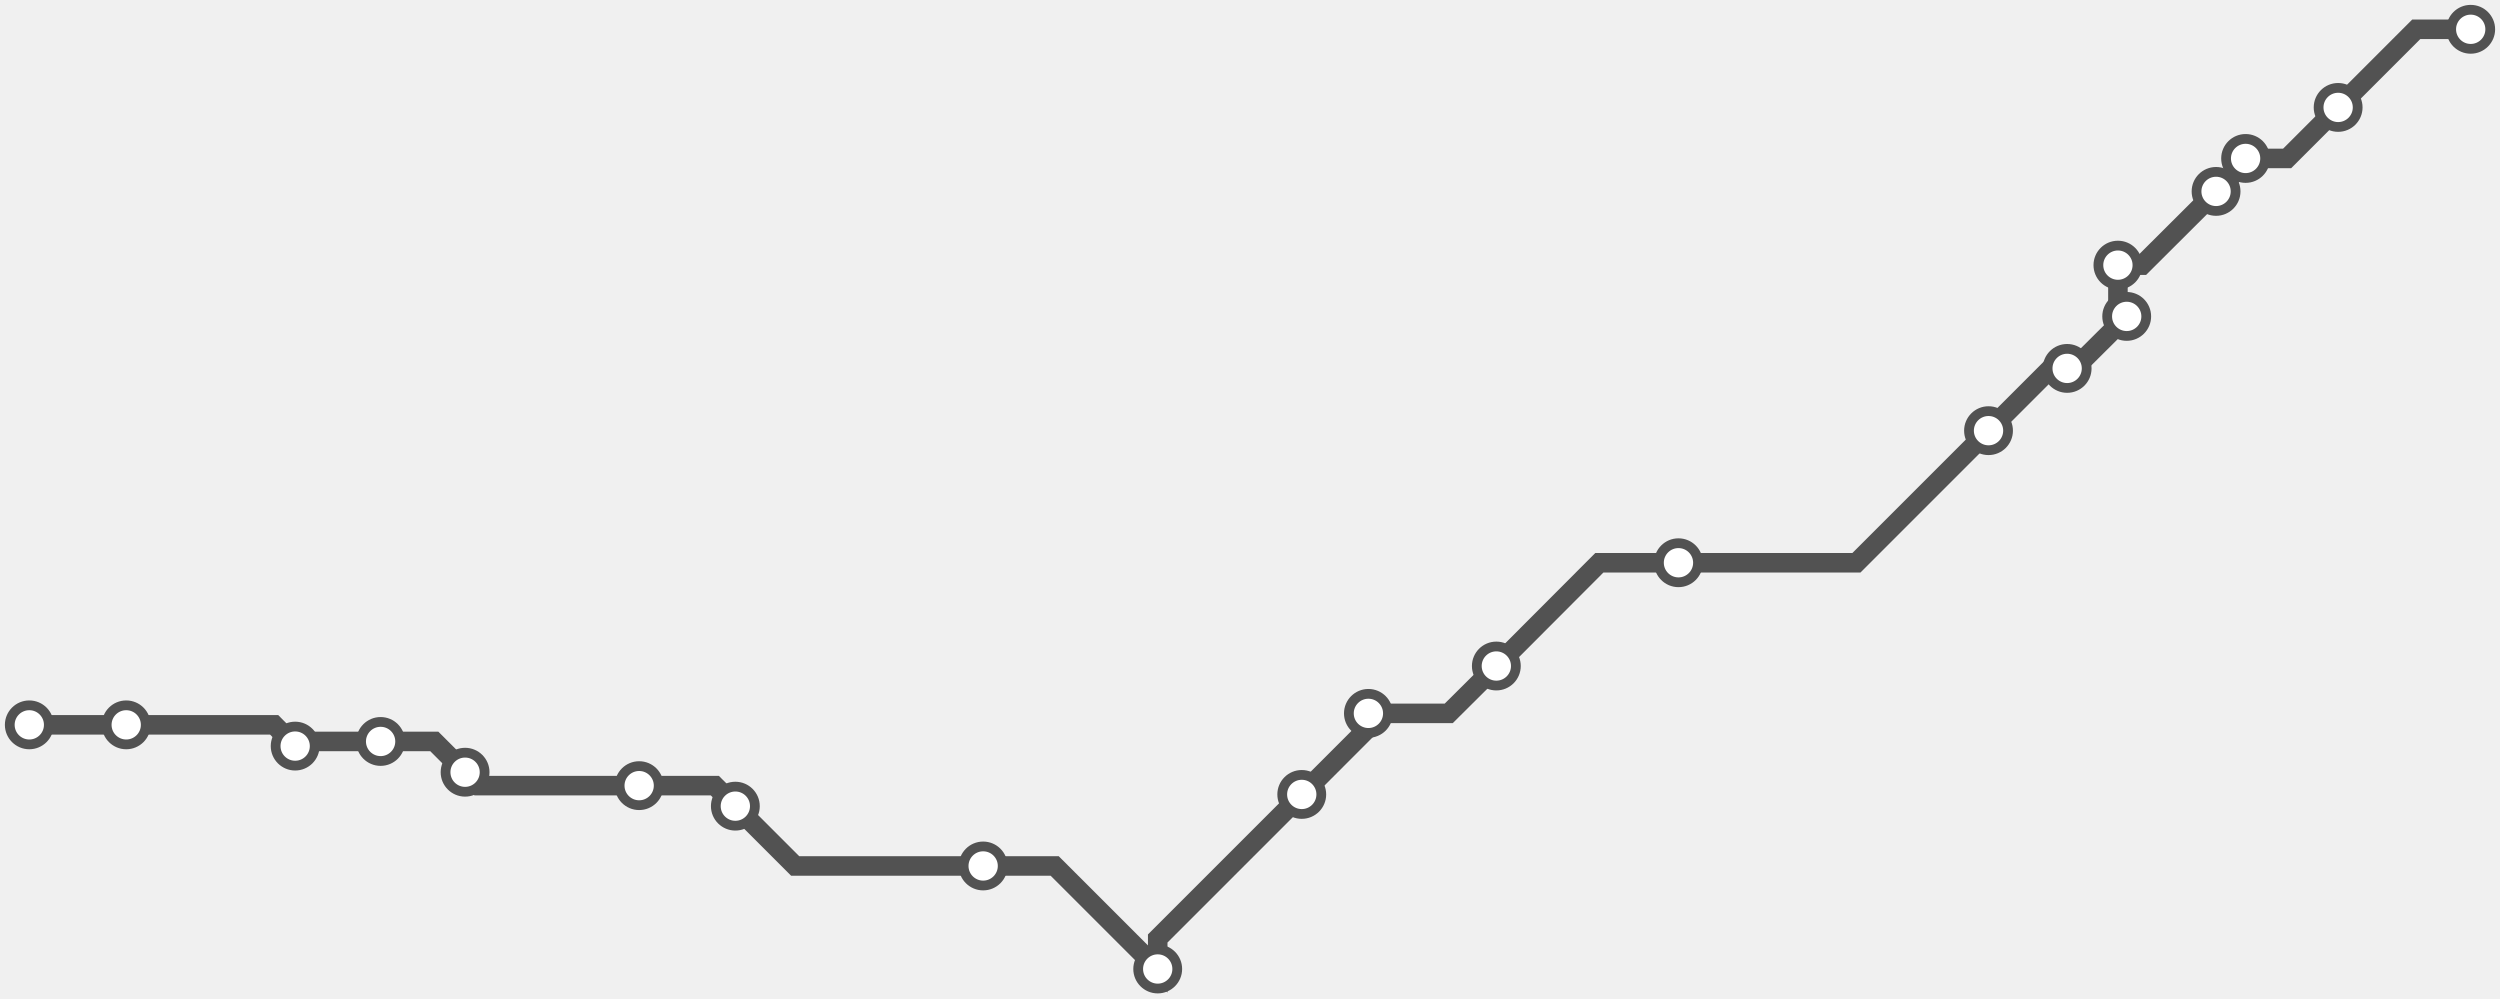
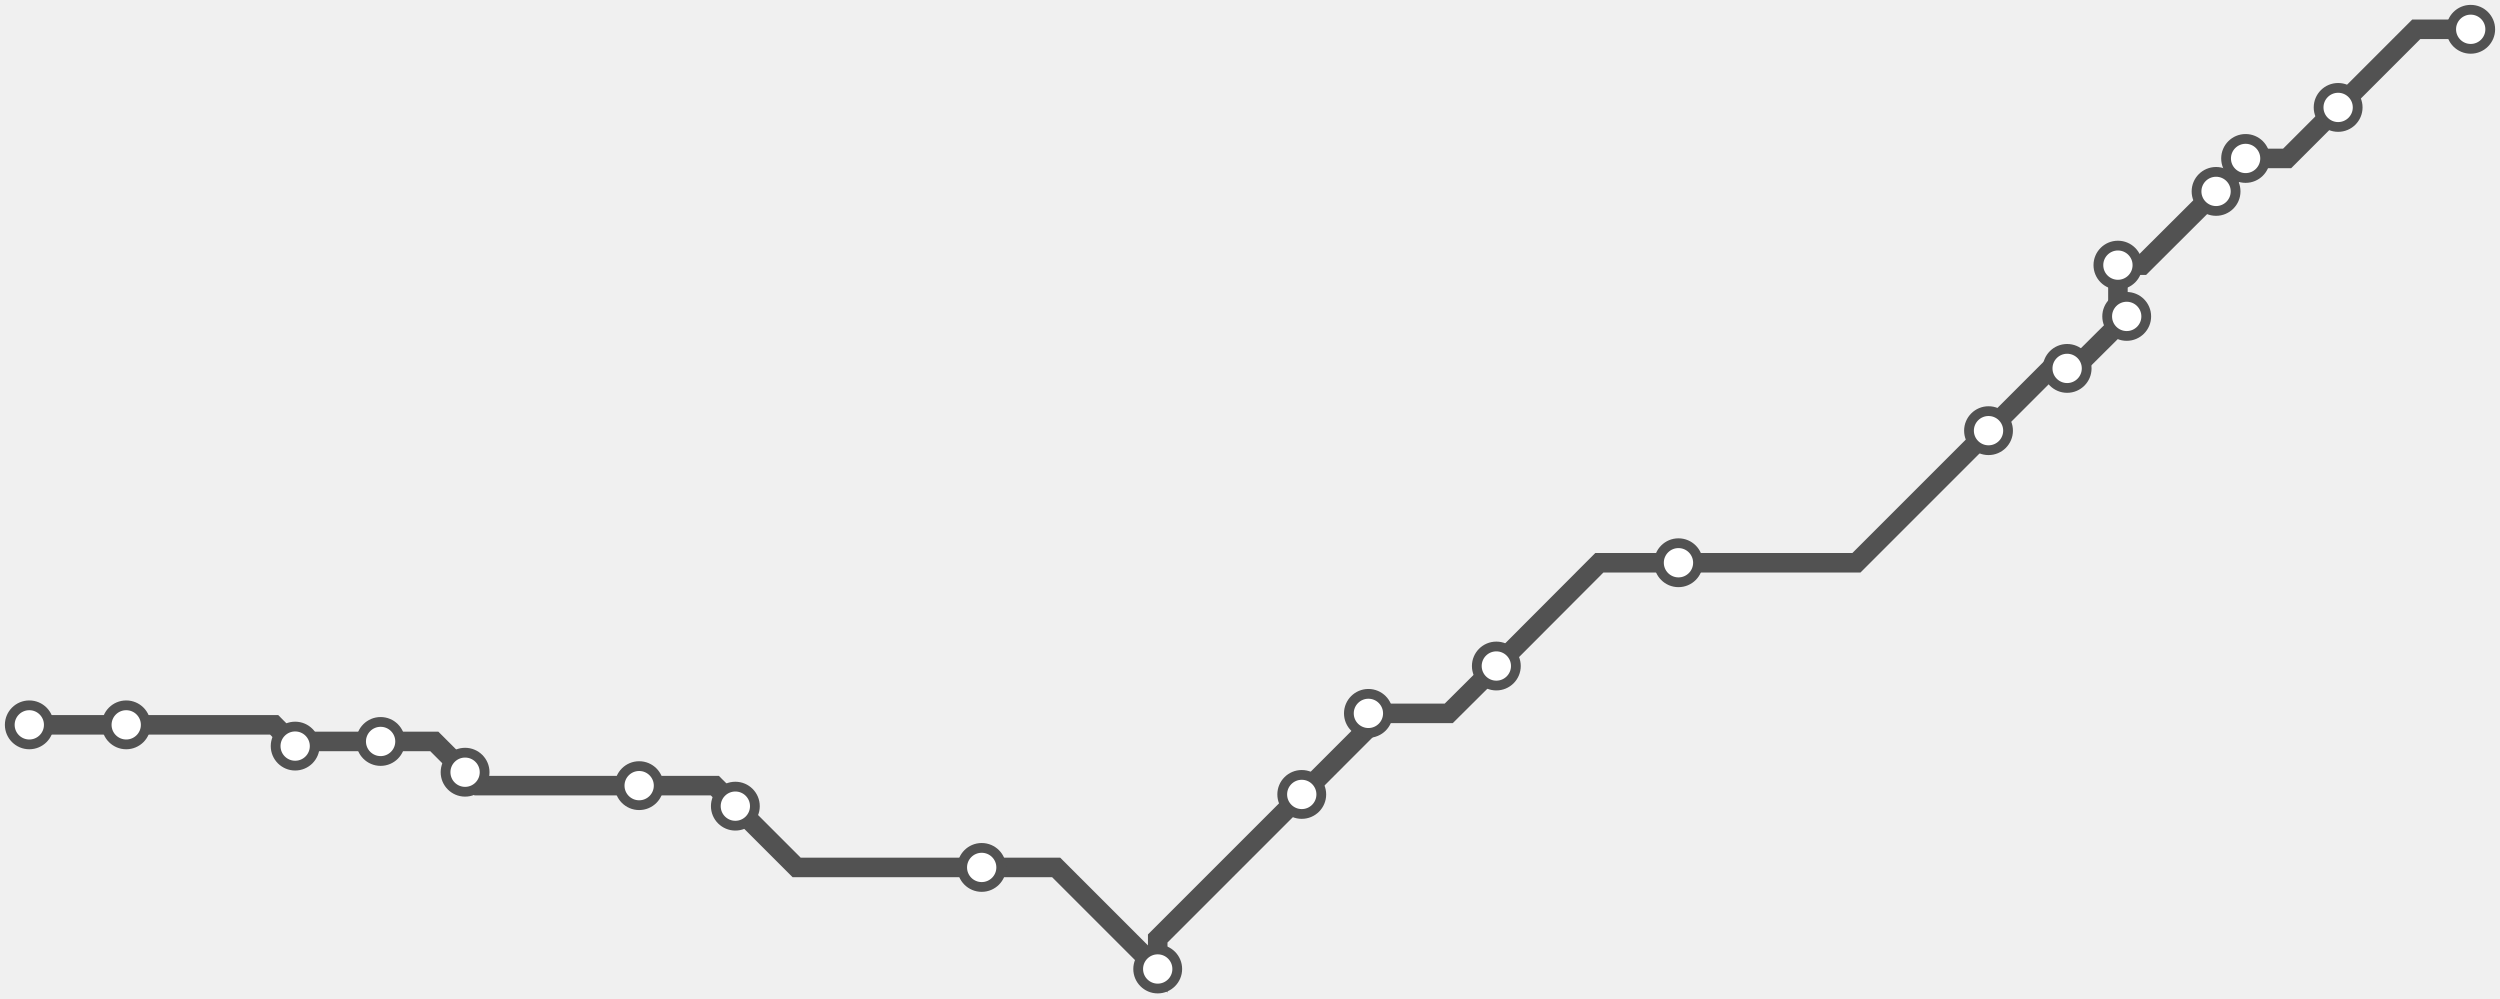
<svg xmlns="http://www.w3.org/2000/svg" width="1024.0" height="408.9">
-   <path d="M12.0 296.856 L12.1 296.9 L51.7 296.9 L112.3 296.9 L120.9 305.6 L122.8 303.7 L155.9 303.7 L177.9 303.7 L190.5 316.3 L196.0 321.8 L261.8 321.8 L292.8 321.8 L301.2 330.2 L325.7 354.7 L402.7 354.7 L432.0 354.7 L474.2 396.9 L474.2 384.4 L533.2 325.4 L560.5 298.1 L560.5 292.2 L593.4 292.2 L612.9 272.8 L655.1 230.5 L687.5 230.5 L760.4 230.5 L814.5 176.4 L840.0 150.9 L846.7 150.9 L849.7 150.9 L871.1 129.6 L867.5 126.0 L867.5 108.6 L877.4 108.6 L907.7 78.4 L919.8 66.2 L919.8 64.9 L936.8 64.9 L957.7 44.0 L989.7 12.0 L1012.0 12.0 " />
+   <path d="M12.0 296.856 L12.1 296.9 L51.7 296.9 L112.3 296.9 L120.9 305.6 L122.8 303.7 L155.9 303.7 L177.9 303.7 L190.5 316.3 L196.0 321.8 L261.8 321.8 L292.8 321.8 L301.2 330.2 L326.3 355.3 L402.1 355.3 L432.6 355.3 L474.2 396.9 L474.2 384.4 L533.2 325.4 L560.5 298.1 L560.5 292.2 L593.4 292.2 L612.9 272.8 L655.1 230.5 L687.5 230.5 L760.4 230.5 L814.5 176.4 L840.0 150.9 L846.7 150.9 L849.7 150.9 L871.1 129.6 L867.5 126.0 L867.5 108.6 L877.4 108.6 L907.7 78.4 L919.8 66.2 L919.8 64.9 L936.8 64.9 L957.7 44.0 L989.7 12.0 L1012.0 12.0 " />
  <circle cx="12.0" cy="296.9" r="8" />
  <circle cx="51.7" cy="296.9" r="8" />
  <circle cx="120.9" cy="305.6" r="8" />
  <circle cx="155.9" cy="303.7" r="8" />
  <circle cx="190.5" cy="316.3" r="8" />
  <circle cx="261.8" cy="321.8" r="8" />
  <circle cx="301.2" cy="330.2" r="8" />
-   <circle cx="402.7" cy="354.7" r="8" />
+   <circle cx="402.1" cy="355.3" r="8" />
  <circle cx="474.2" cy="396.9" r="8" />
  <circle cx="533.2" cy="325.4" r="8" />
  <circle cx="560.5" cy="292.2" r="8" />
  <circle cx="612.9" cy="272.8" r="8" />
  <circle cx="687.5" cy="230.5" r="8" />
  <circle cx="814.5" cy="176.4" r="8" />
  <circle cx="846.7" cy="150.9" r="8" />
  <circle cx="871.1" cy="129.6" r="8" />
  <circle cx="867.5" cy="108.6" r="8" />
  <circle cx="907.7" cy="78.4" r="8" />
  <circle cx="919.8" cy="64.9" r="8" />
  <circle cx="957.7" cy="44.0" r="8" />
  <circle cx="1012.0" cy="12.0" r="8" />
  <style>
circle {
fill: white;
stroke: #525252;
stroke-width: 4;
}
path {
fill: none;
stroke: #525252;
stroke-width: 8;
}</style>
</svg>
